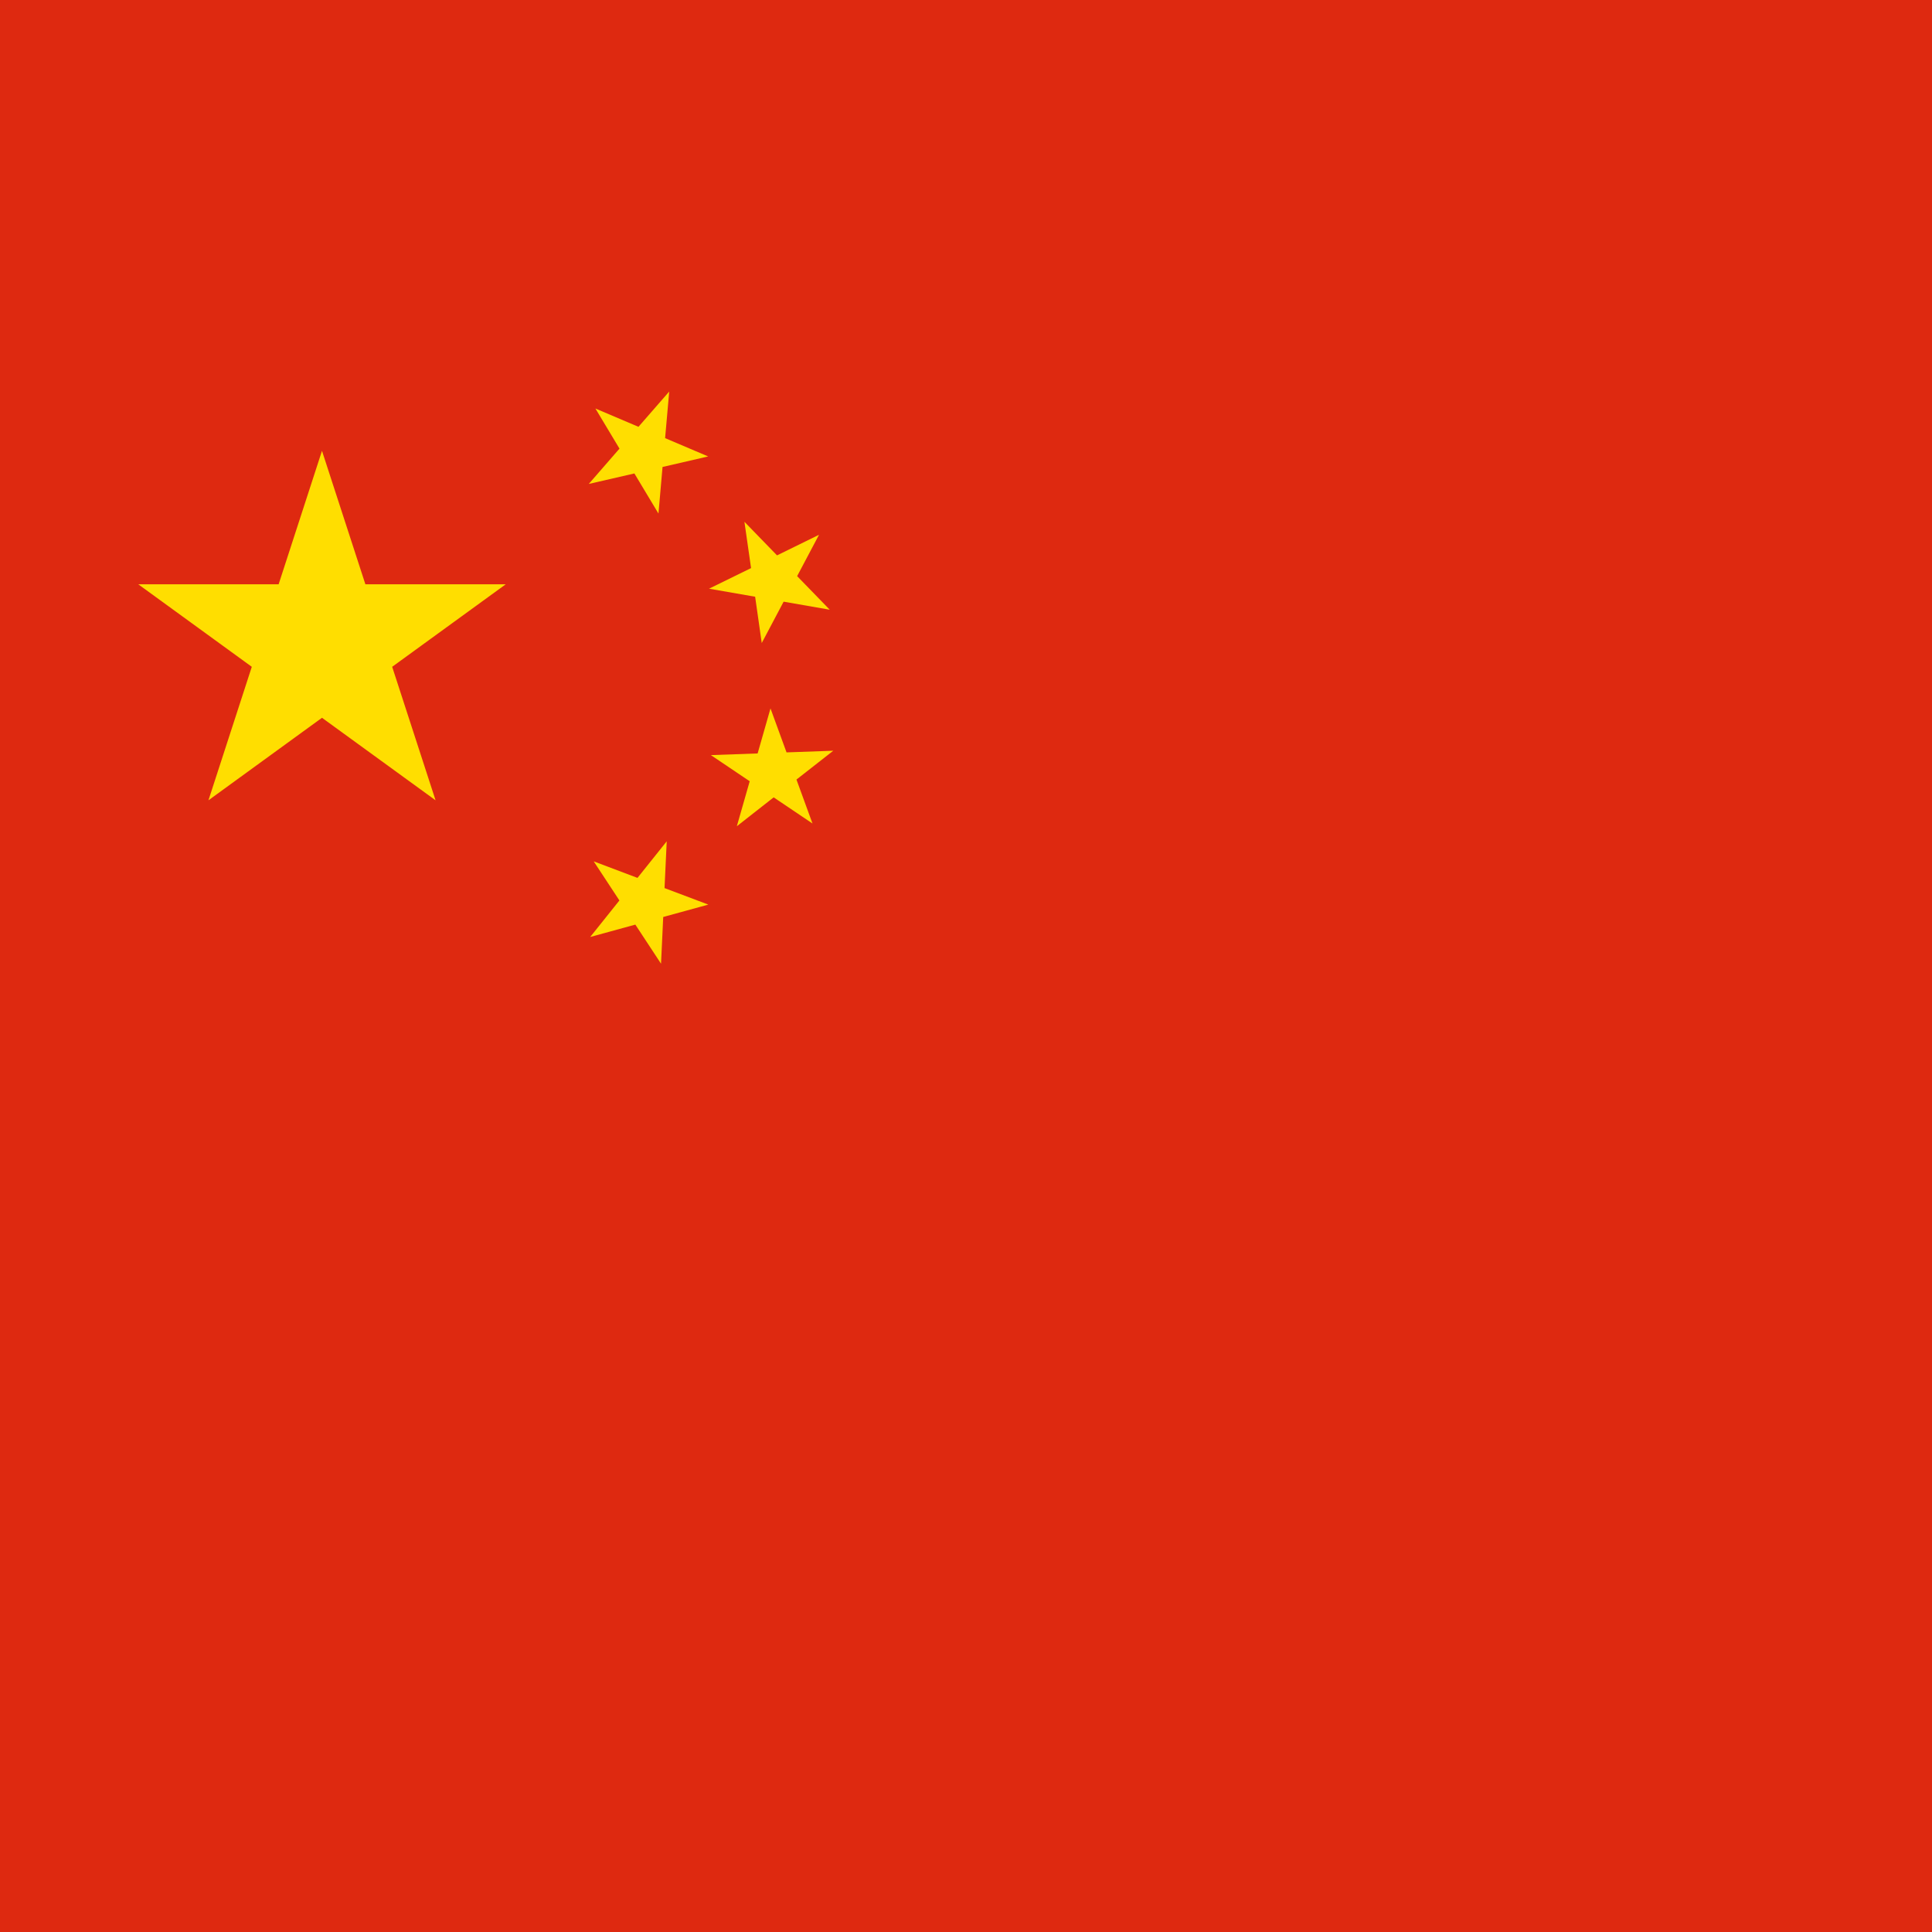
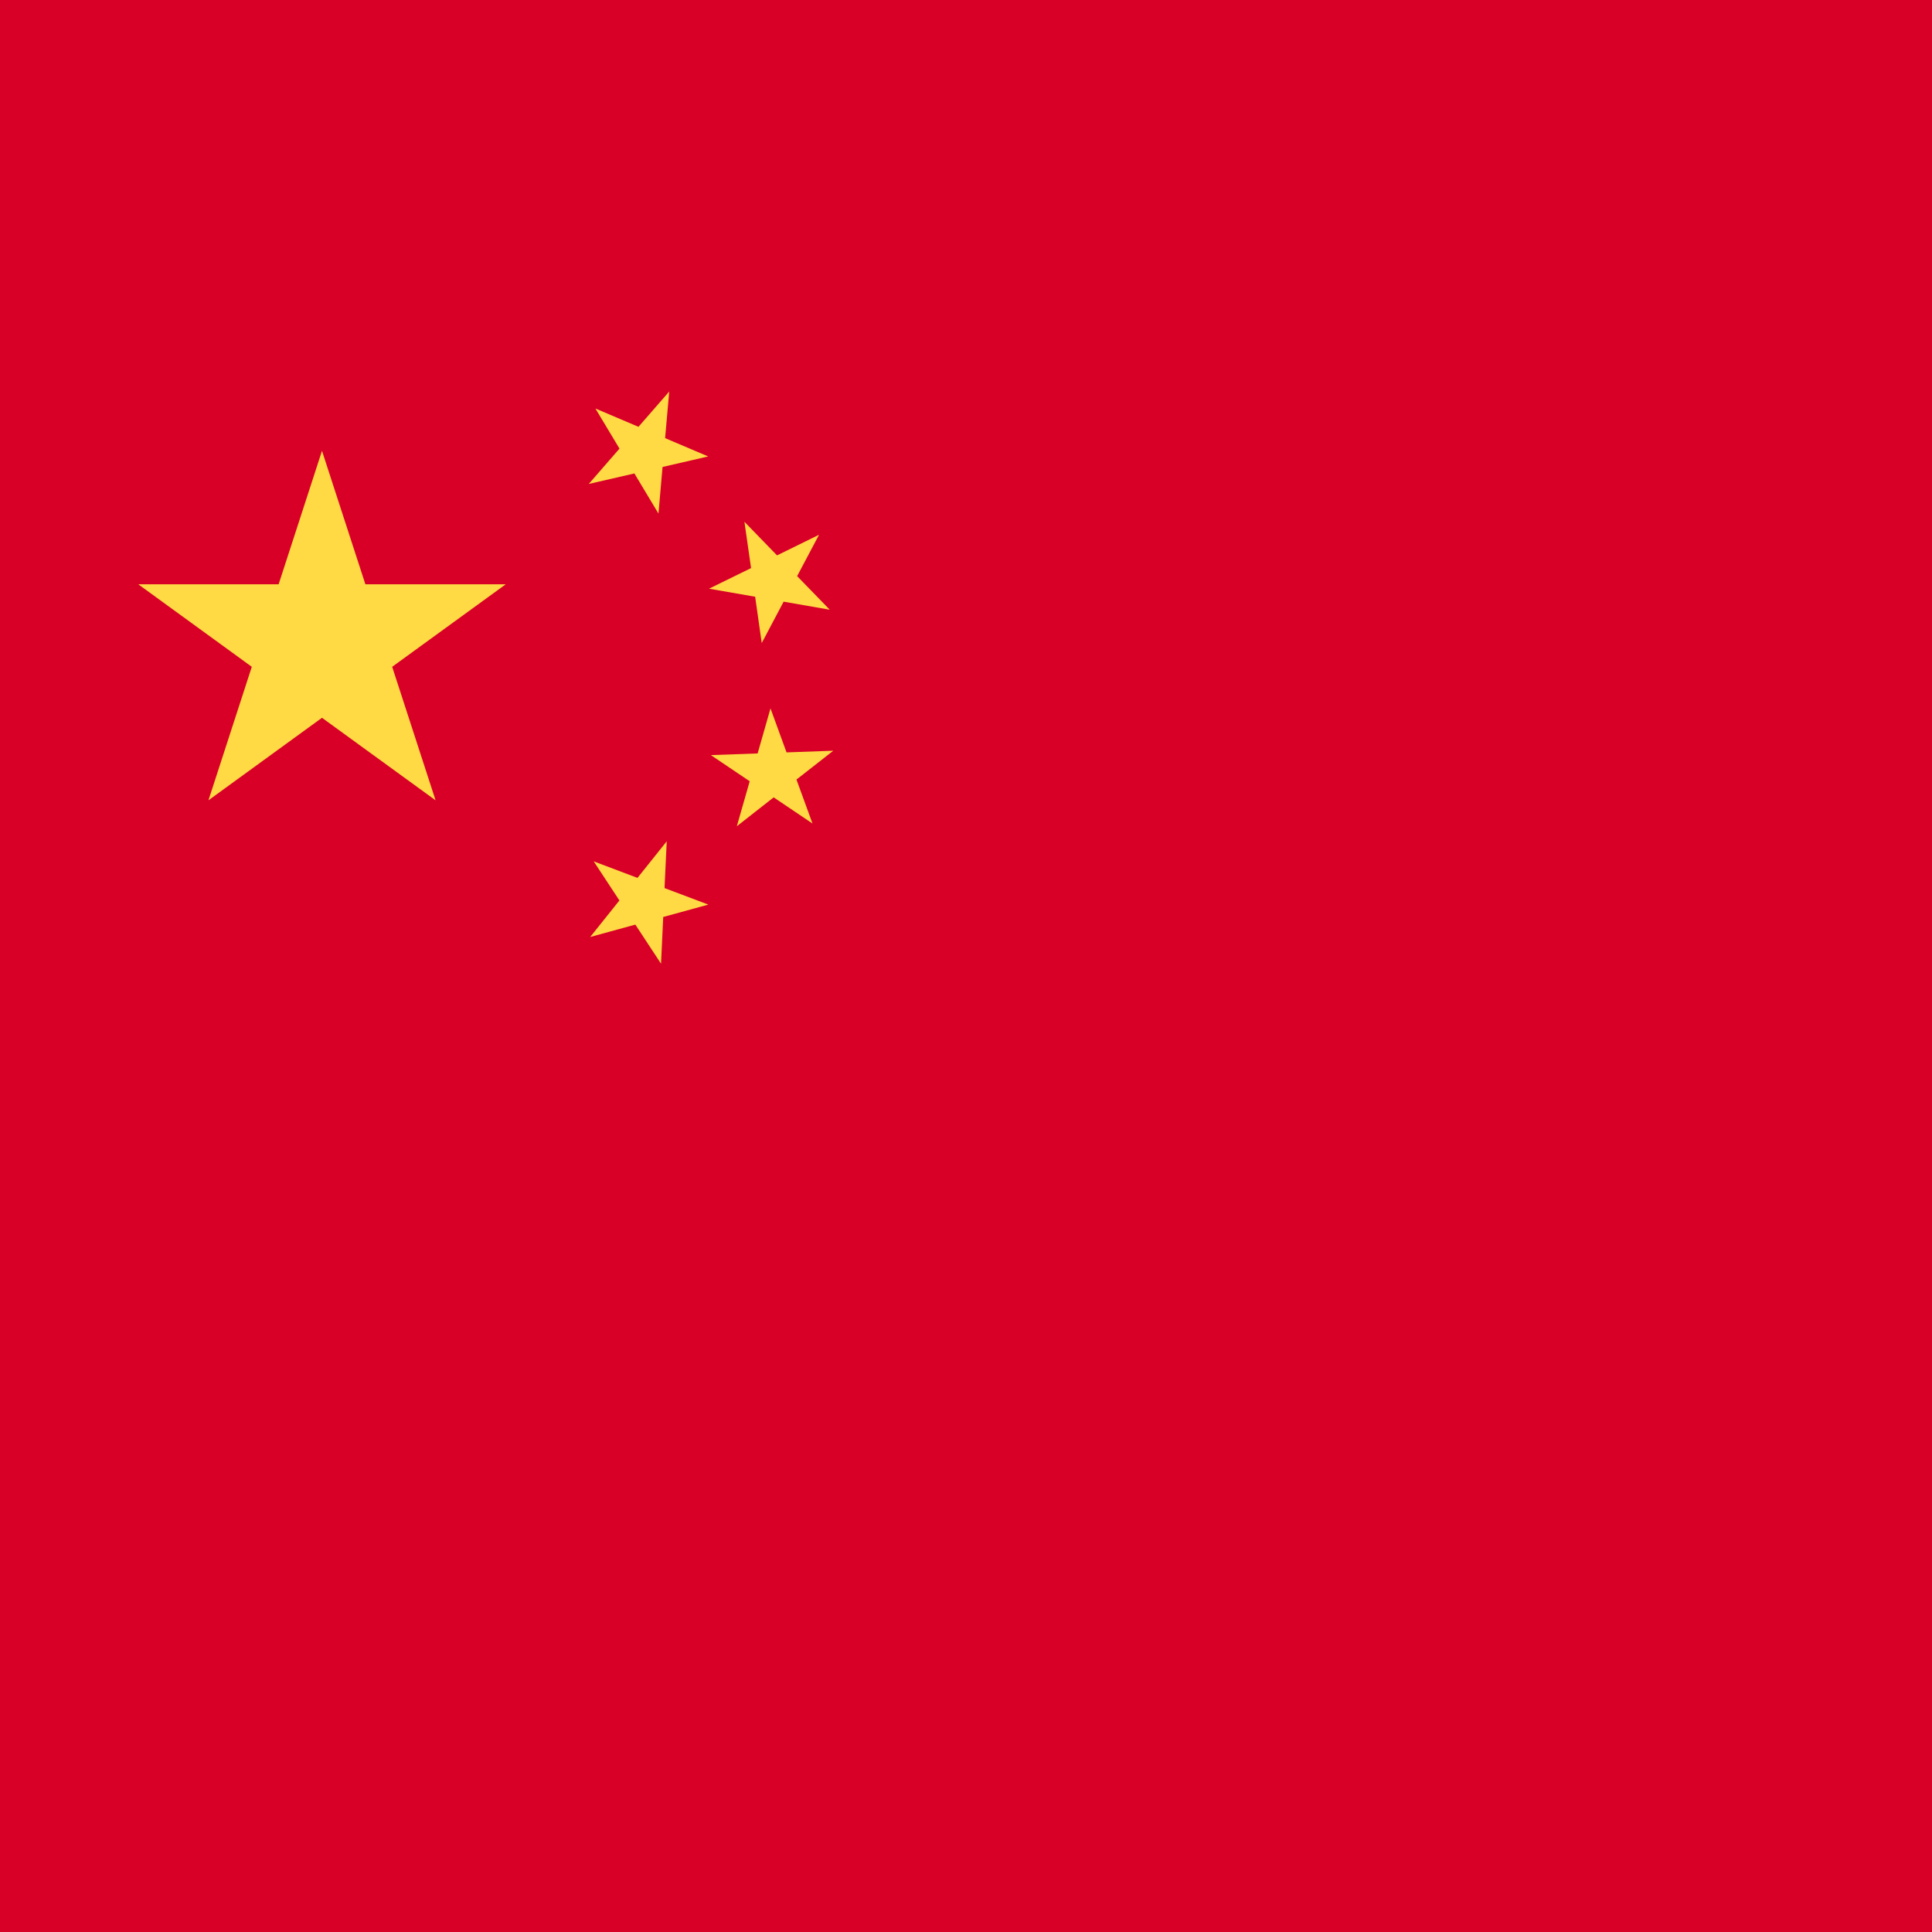
<svg xmlns="http://www.w3.org/2000/svg" viewBox="0 0 512 512">
-   <path fill="#de2910" d="M0 0h512v512H0z" />
-   <path fill="#ffde00" d="m85.33 119.47 11.5 35.37h37.2l-30.1 21.87 11.5 35.38-30.1-21.87-30.09 21.87 11.49-35.38-30.09-21.87h37.2ZM156.03 128.25l8.14-9.36-6.38-10.63 11.41 4.85 8.15-9.35-1.09 12.35 11.41 4.85-12.09 2.79-1.08 12.35-6.38-10.63ZM187.9 156.01l11.14-5.46-1.76-12.27 8.64 8.9 11.13-5.46-5.8 10.96 8.64 8.9-12.22-2.13-5.8 10.96-1.75-12.27ZM188.39 200.11l12.39-.44 3.41-11.93 4.25 11.65 12.39-.44-9.76 7.64 4.25 11.65-10.29-6.93-9.76 7.65 3.41-11.92ZM157.34 228.27l11.6 4.38 7.75-9.69-.58 12.39 11.6 4.38-11.95 3.28-.58 12.38-6.81-10.36-11.96 3.28 7.74-9.68Z" />
+   <path fill="#d80027" d="M0 0h512v512H0z" />
+   <path fill="#ffda44" d="m85.33 119.47 11.5 35.37h37.2l-30.1 21.87 11.5 35.38-30.1-21.87-30.09 21.87 11.49-35.38-30.09-21.87h37.2ZM156.03 128.25l8.14-9.36-6.38-10.63 11.41 4.85 8.15-9.35-1.09 12.35 11.41 4.85-12.09 2.79-1.08 12.35-6.38-10.63ZM187.9 156.01l11.14-5.46-1.76-12.27 8.64 8.9 11.13-5.46-5.8 10.96 8.64 8.9-12.22-2.13-5.8 10.96-1.75-12.27ZM188.39 200.11l12.39-.44 3.41-11.93 4.25 11.65 12.39-.44-9.76 7.64 4.25 11.65-10.29-6.93-9.76 7.65 3.41-11.92ZM157.34 228.27l11.6 4.38 7.75-9.69-.58 12.39 11.6 4.38-11.95 3.28-.58 12.38-6.81-10.36-11.96 3.28 7.74-9.68Z" />
</svg>
